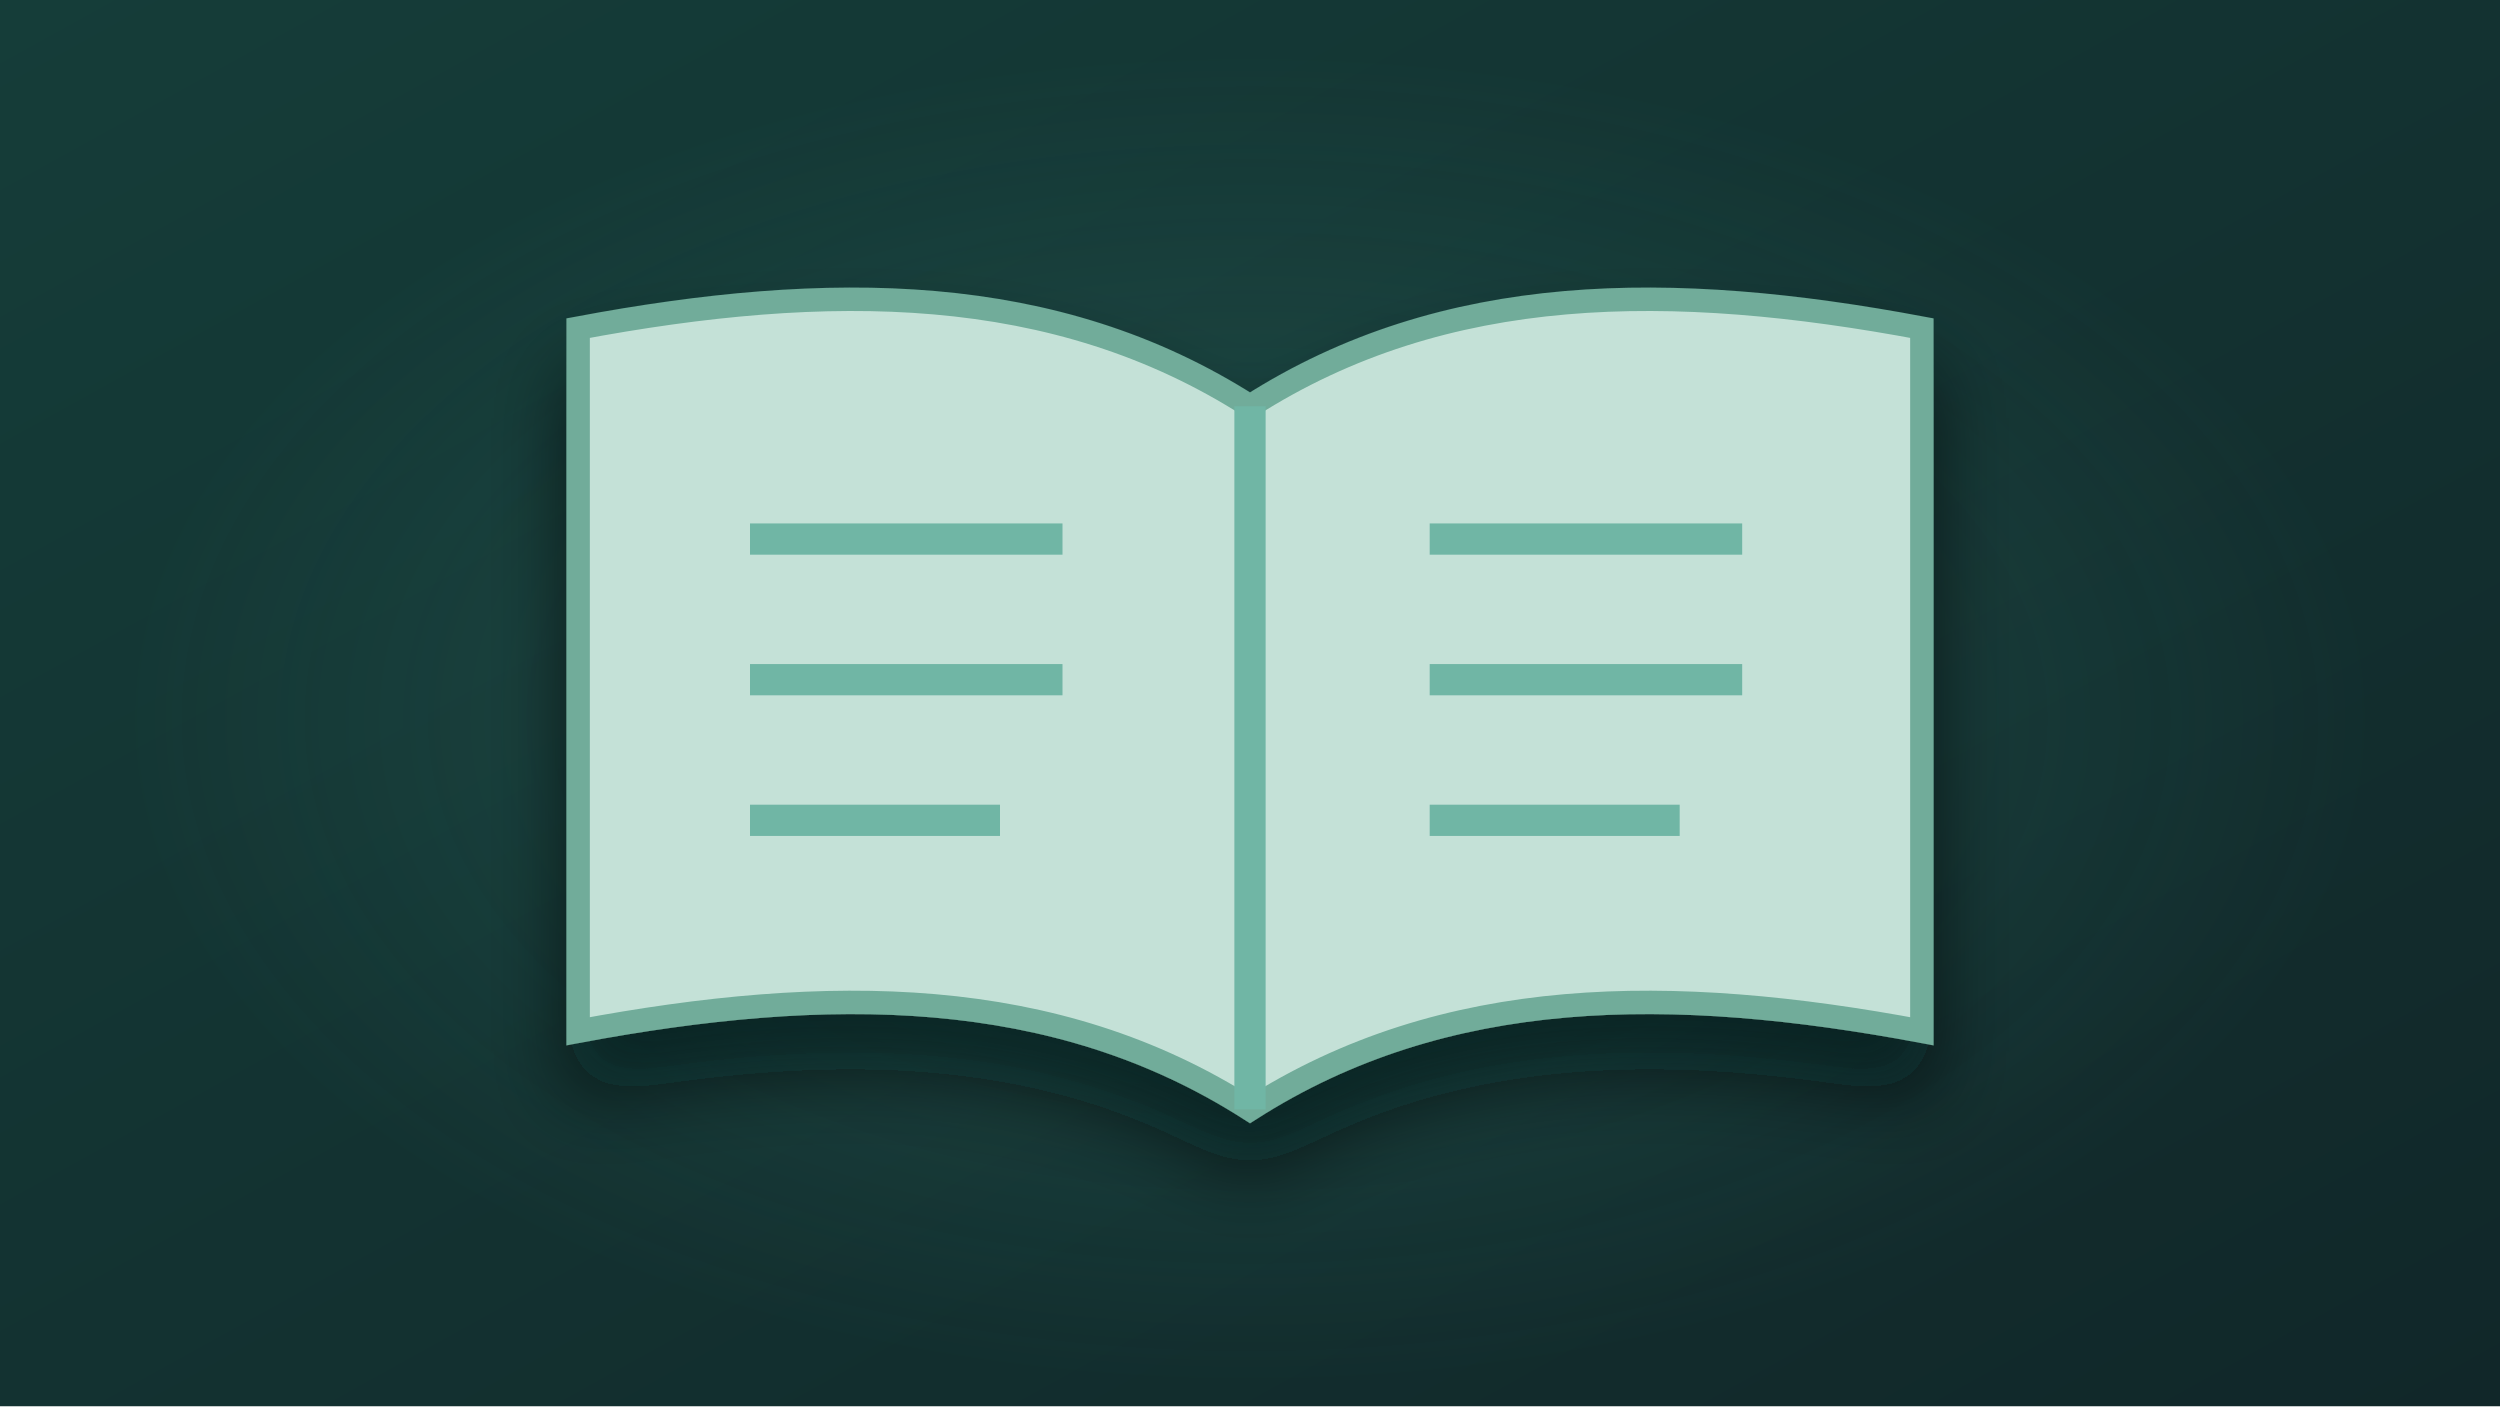
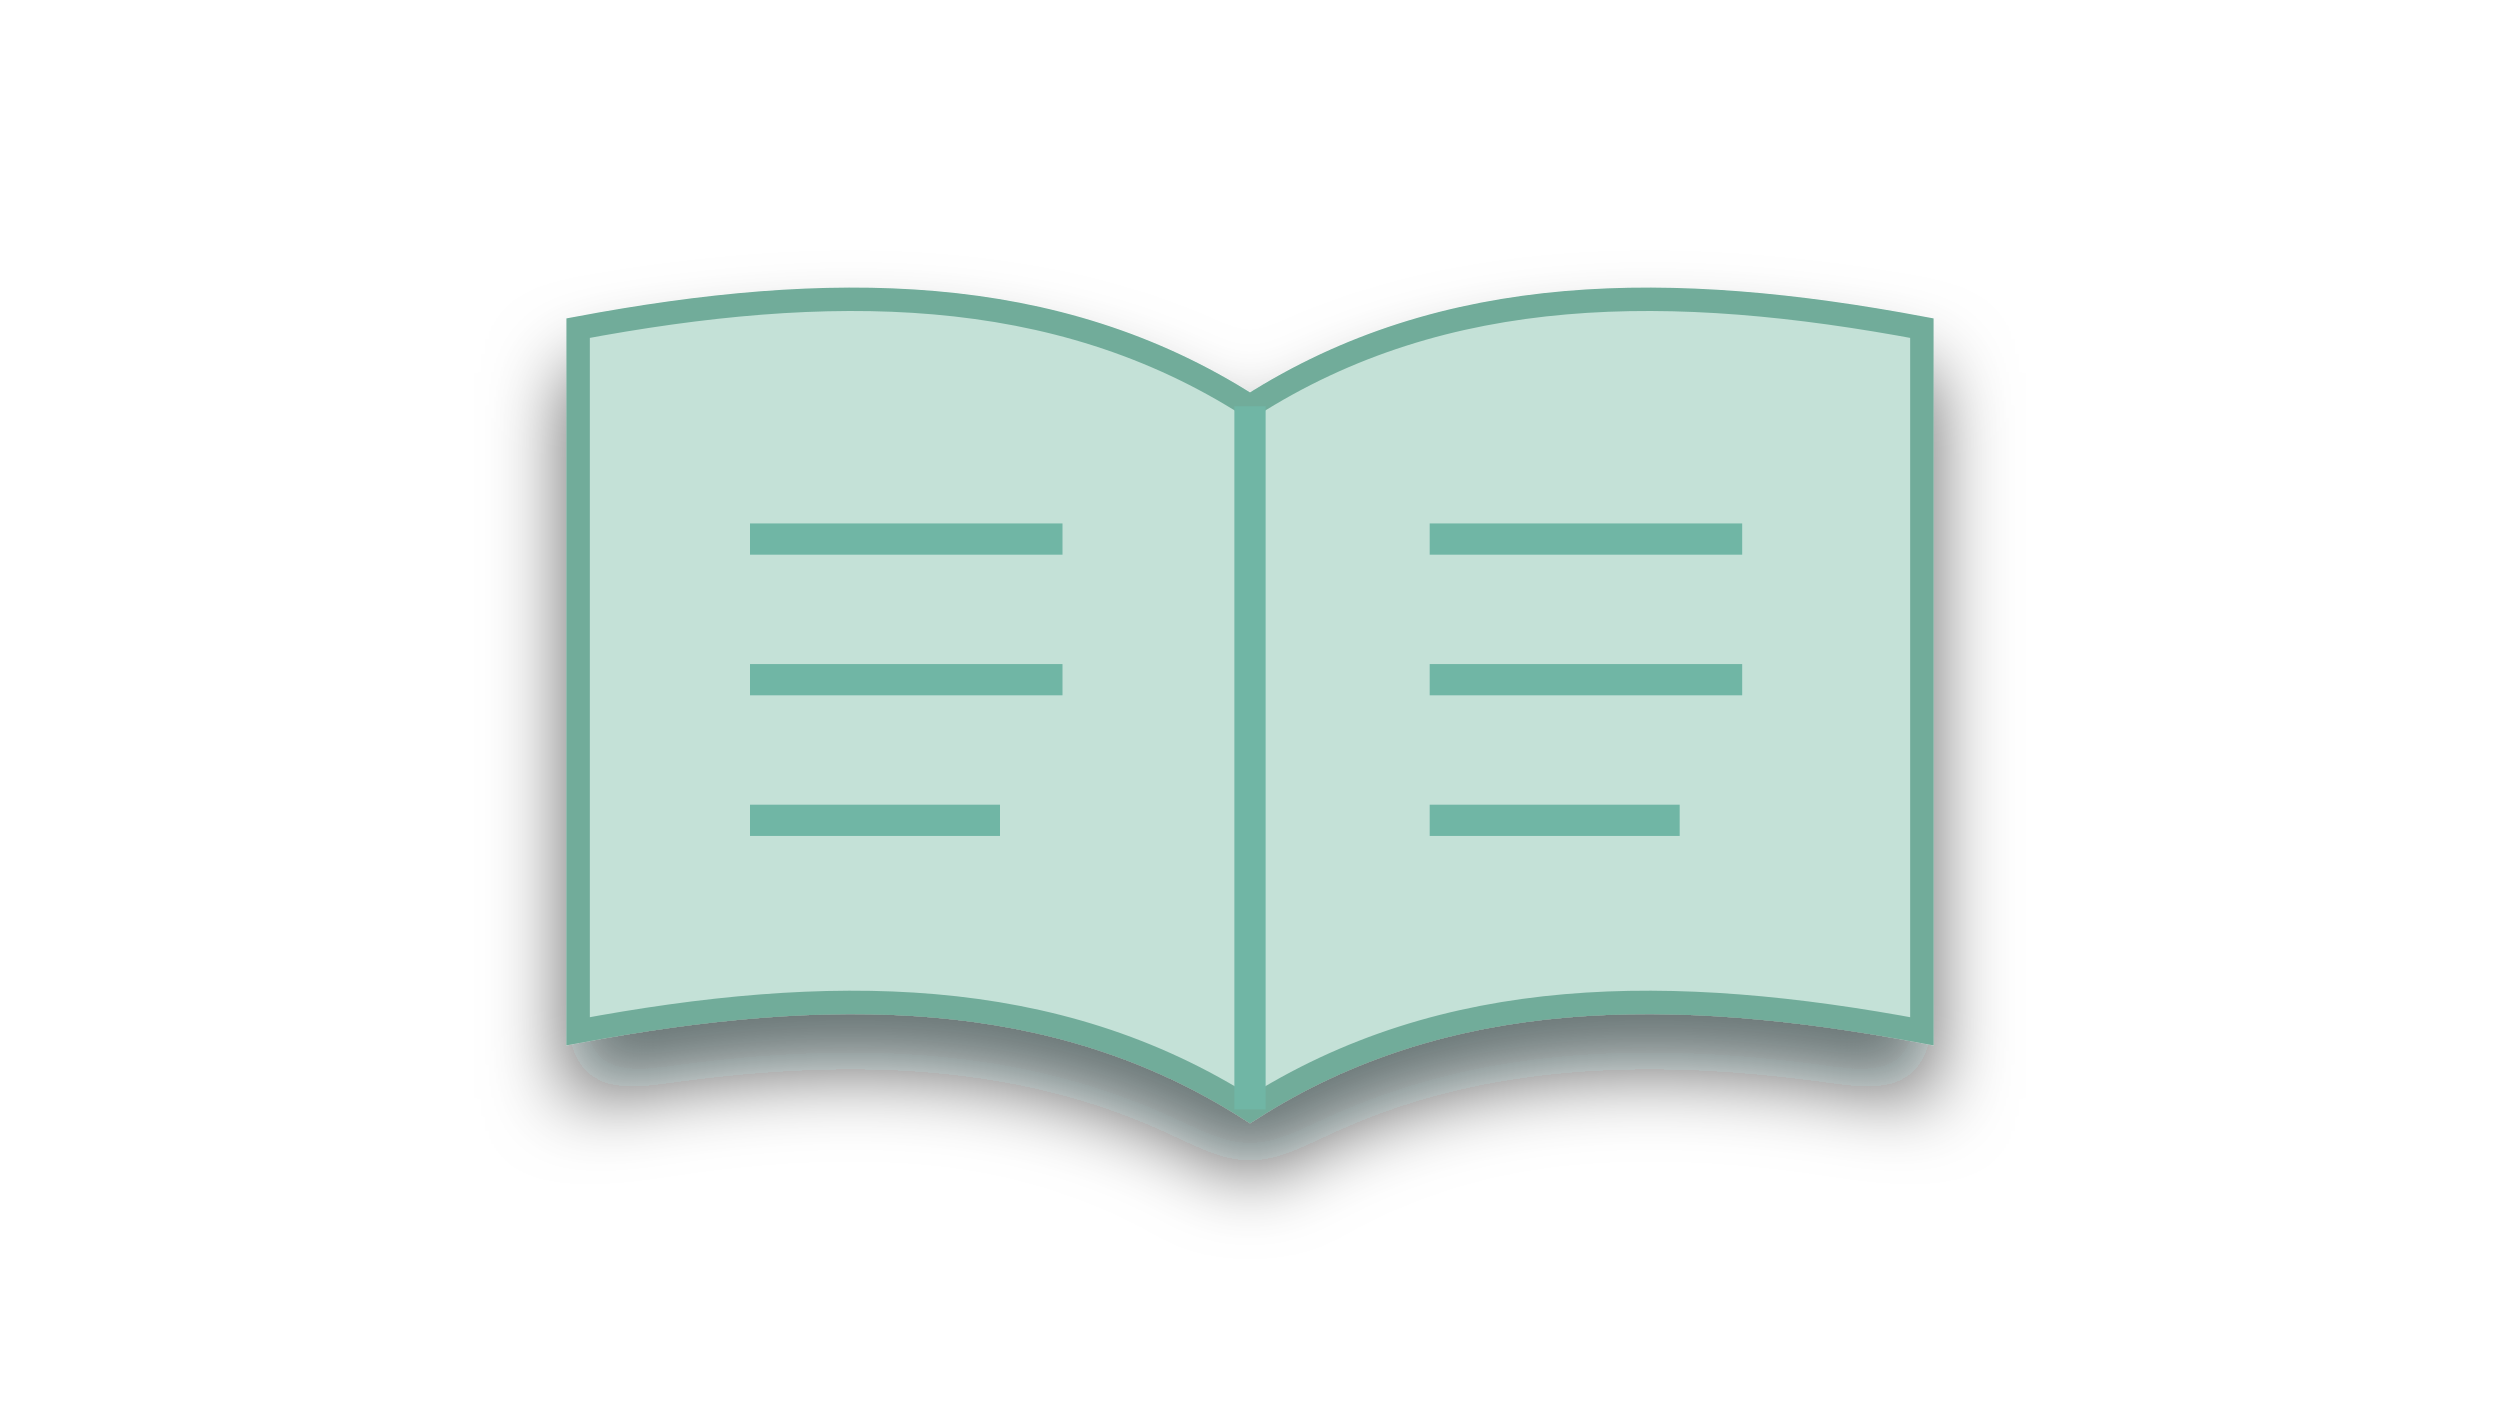
<svg xmlns="http://www.w3.org/2000/svg" viewBox="0 0 320 180" width="320" height="180">
  <defs>
    <linearGradient id="bg" x2="1" y2="1">
      <stop stop-color="#153d39" />
      <stop offset="1" stop-color="#112729" />
    </linearGradient>
    <filter id="depth" x="-35%" y="-35%" width="170%" height="180%">
      <feDropShadow dx="0" dy="7" stdDeviation="5" flood-color="#020b0d" flood-opacity=".6" />
    </filter>
    <radialGradient id="halo">
      <stop stop-color="#5aceb5" stop-opacity=".18" />
      <stop offset="1" stop-color="#5aceb5" stop-opacity="0" />
    </radialGradient>
  </defs>
-   <rect width="320" height="180" fill="url(#bg)" />
-   <ellipse cx="160" cy="92" rx="145" ry="85" fill="url(#halo)" />
  <g filter="url(#depth)">
    <path d="M160 52c-25-16-54-16-86-10v90c32-6 61-6 86 10 25-16 54-16 86-10V42c-32-6-61-6-86 10Z" fill="#c4e1d7" stroke="#71ac9a" stroke-width="3" />
    <path d="M160 52v90m-64-73h40m-40 18h40m-40 18h32m55-36h40m-40 18h40m-40 18h32" stroke="#70b6a5" stroke-width="4" />
  </g>
</svg>
